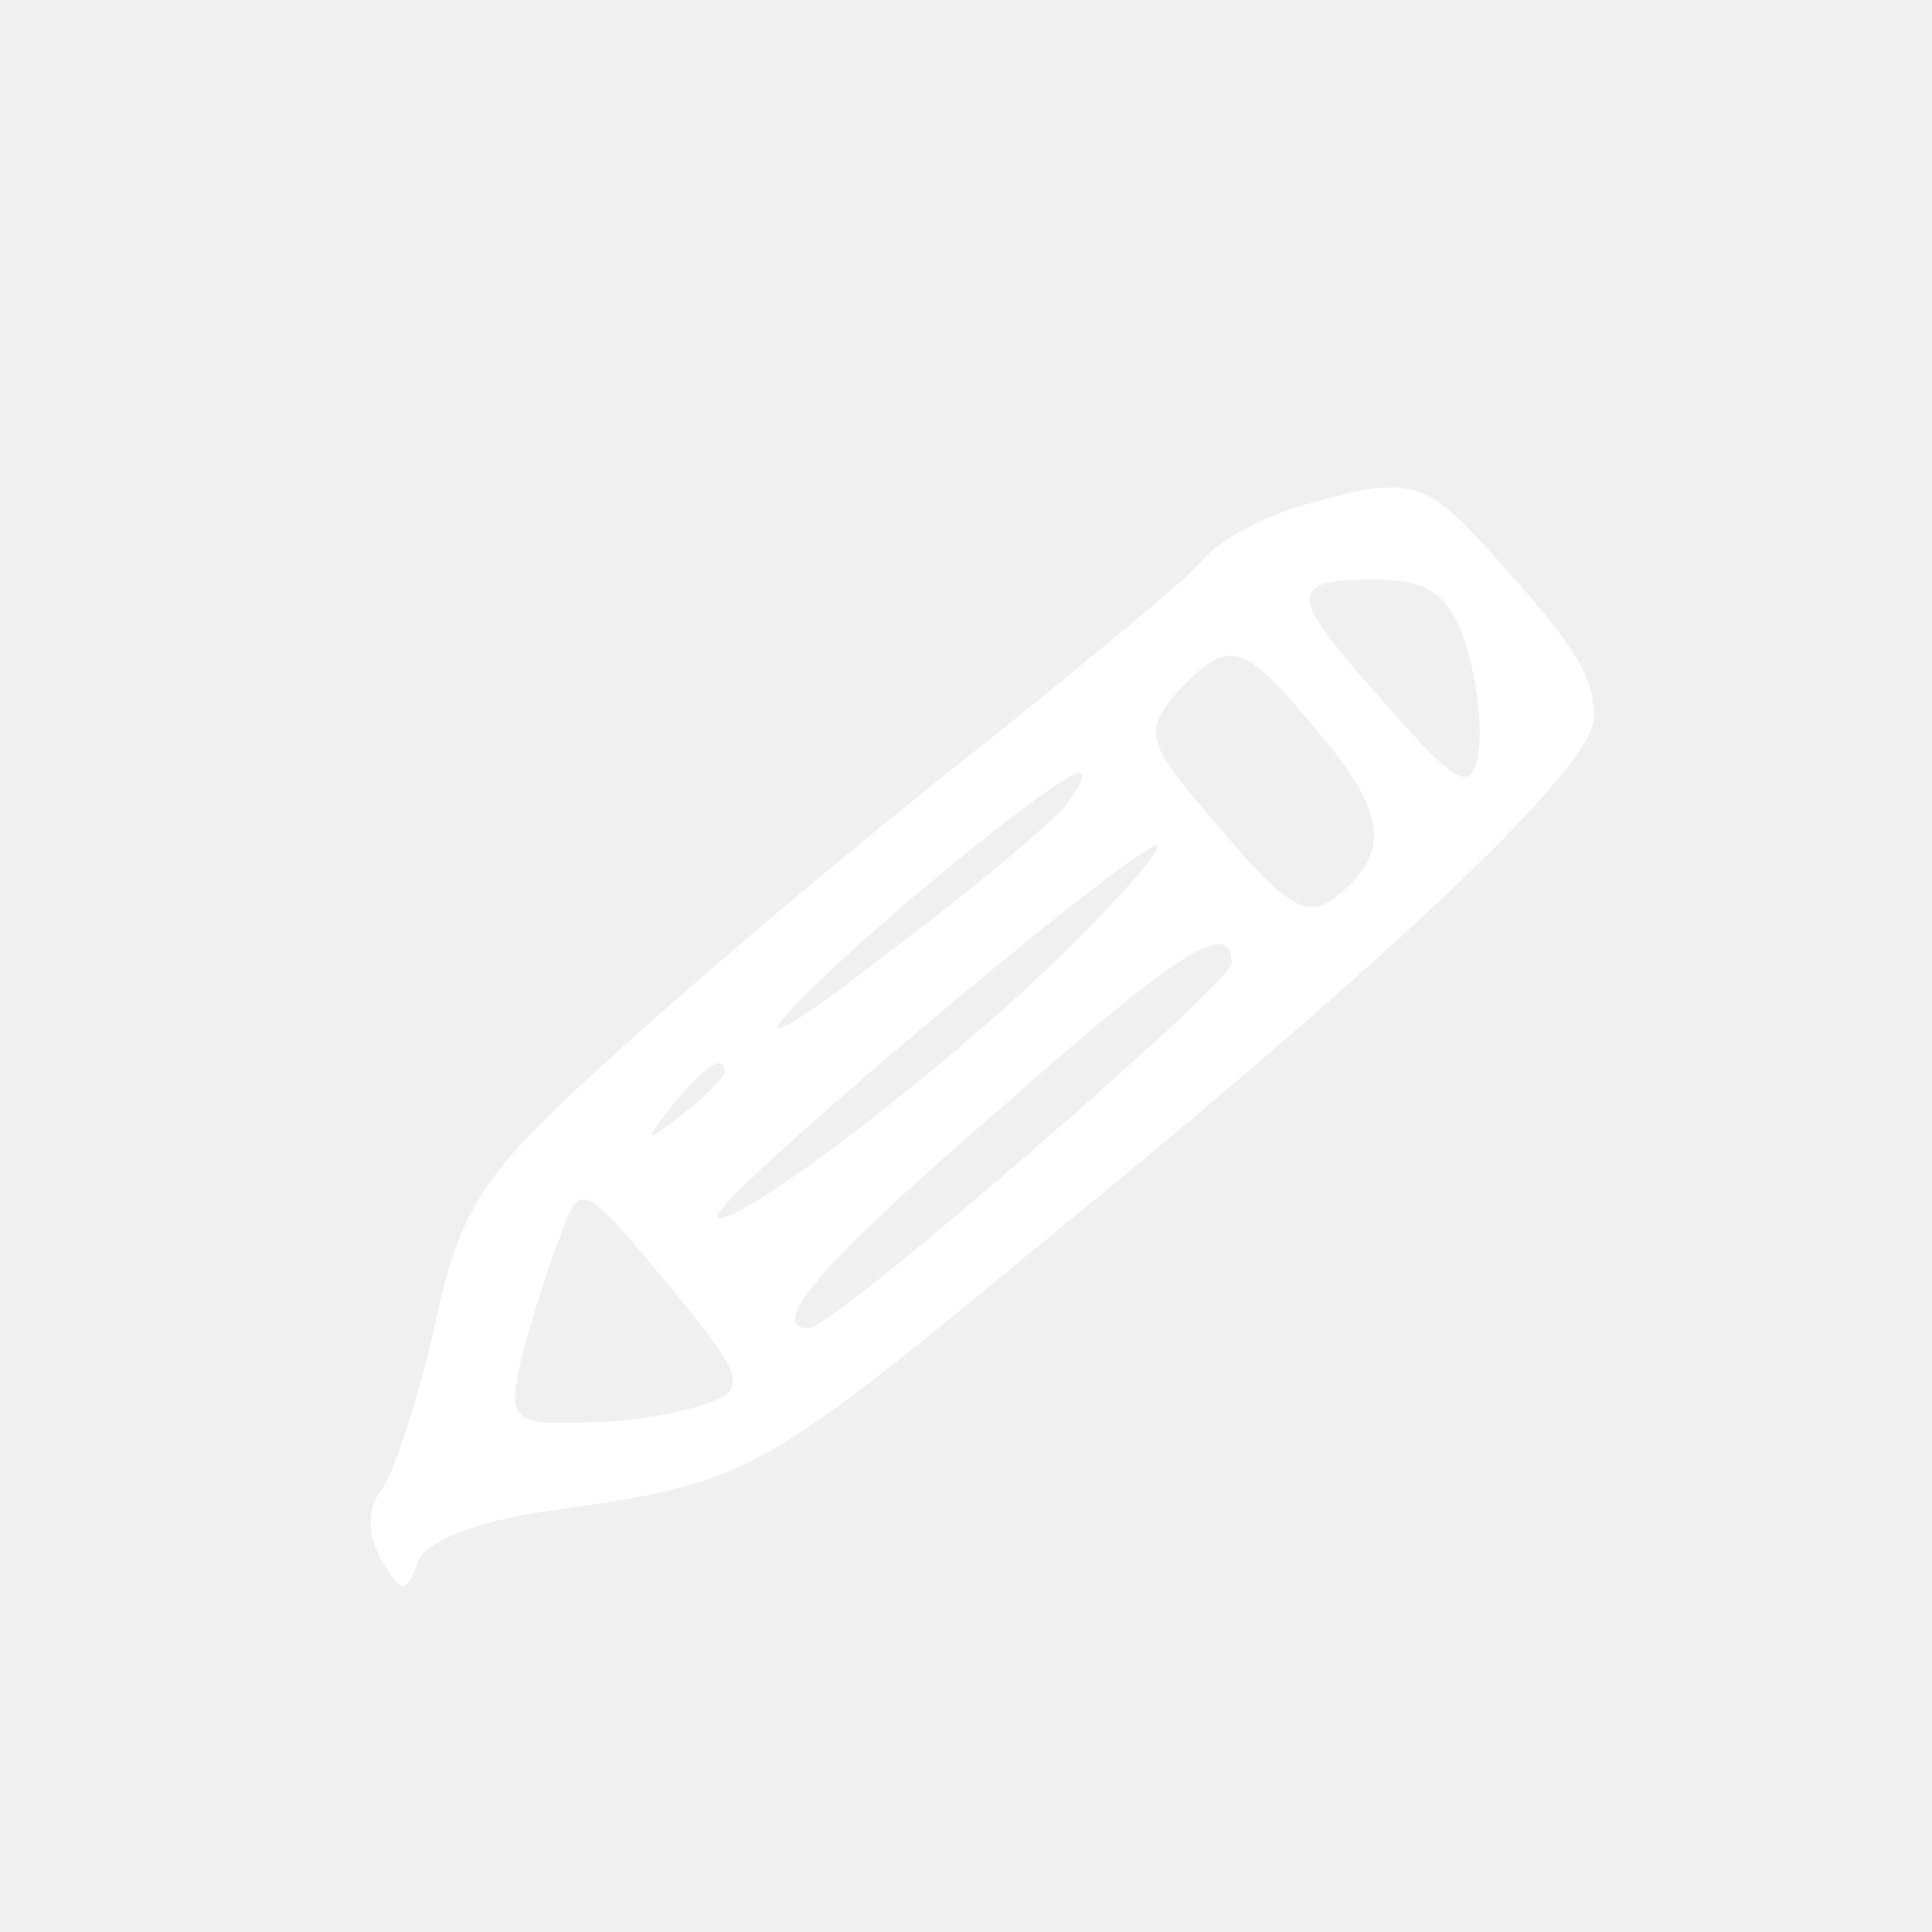
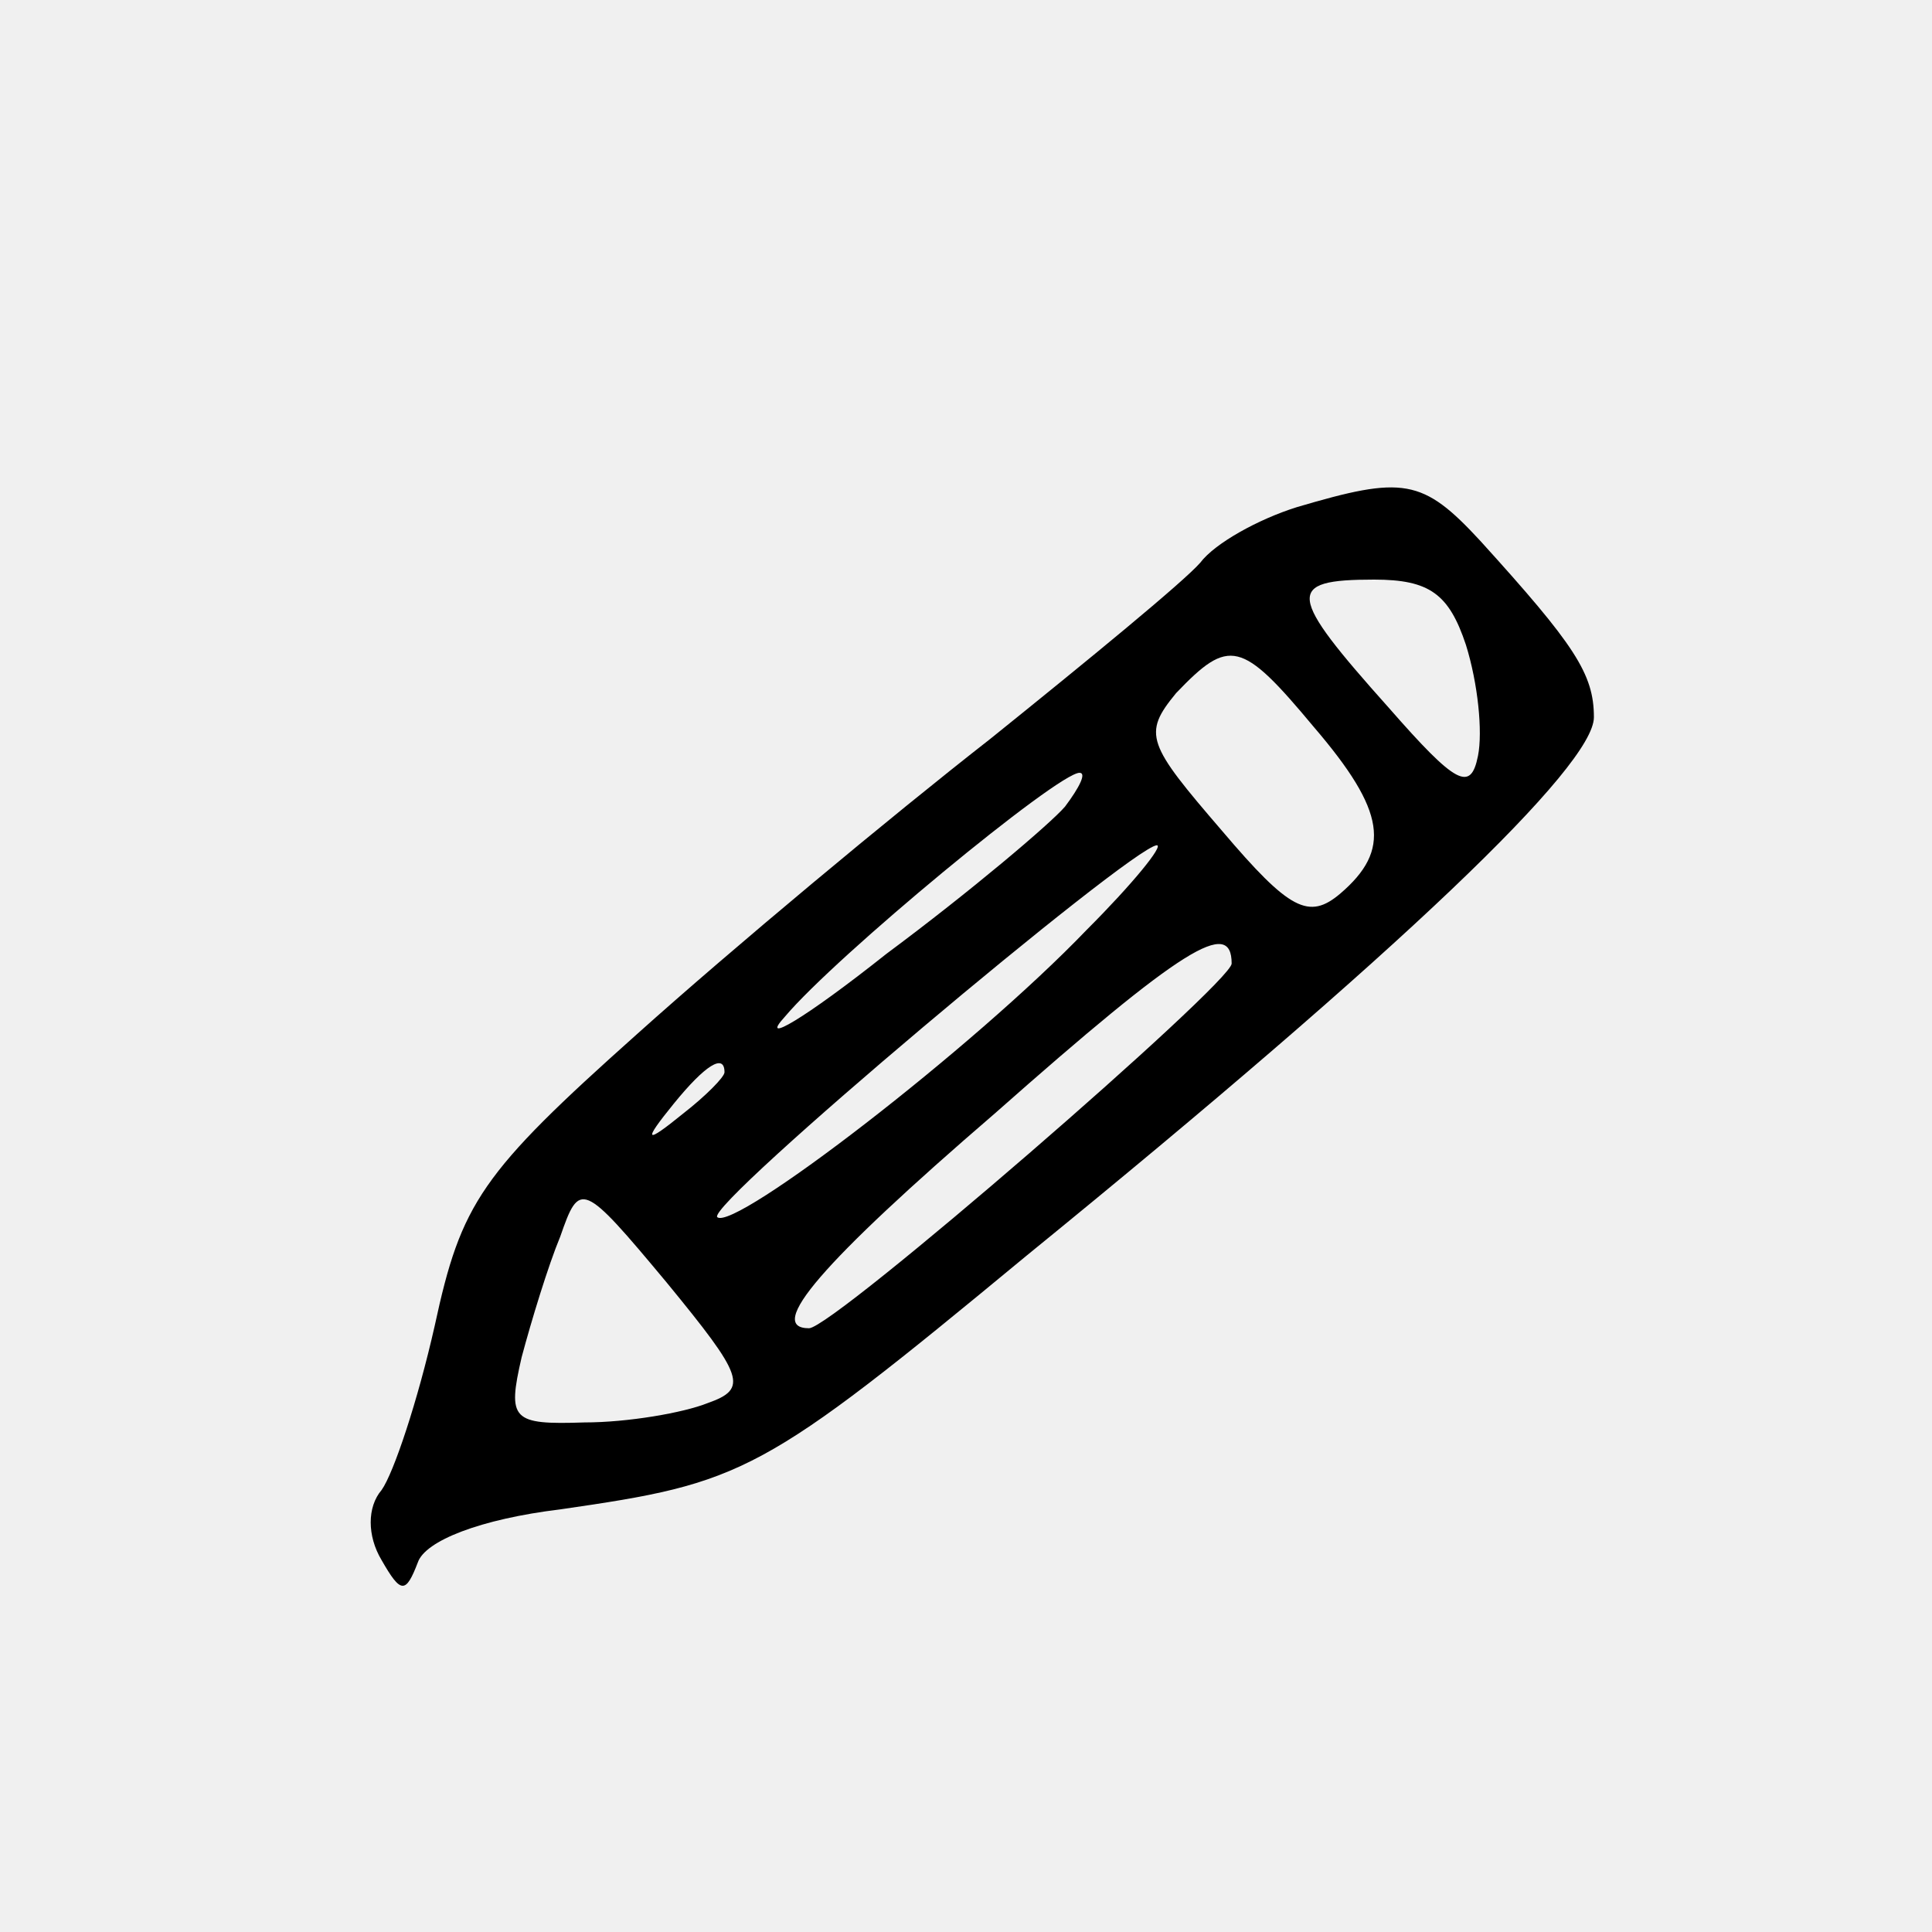
<svg xmlns="http://www.w3.org/2000/svg" width="24" height="24" viewBox="0 0 24 24" fill="none">
-   <path d="M16.11 6.3C15.63 6.45 15.09 6.75 14.91 6.99C14.7 7.23 13.53 8.19 12.3 9.18C11.07 10.14 9.09 11.79 7.92 12.84C5.97 14.58 5.73 14.94 5.4 16.47C5.19 17.4 4.89 18.3 4.74 18.51C4.56 18.72 4.56 19.08 4.74 19.38C4.98 19.8 5.04 19.8 5.19 19.41C5.28 19.14 5.97 18.87 6.96 18.75C9.24 18.42 9.45 18.33 12.75 15.6C17.43 11.79 19.8 9.51 19.8 8.91C19.8 8.37 19.56 8.01 18.39 6.72C17.67 5.94 17.43 5.91 16.11 6.3ZM18.21 8.01C18.36 8.49 18.42 9.09 18.36 9.39C18.27 9.84 18.09 9.75 17.25 8.79C15.99 7.38 15.96 7.2 17.07 7.2C17.76 7.2 18 7.38 18.21 8.01ZM16.32 9.03C17.22 10.08 17.28 10.56 16.65 11.1C16.26 11.43 16.02 11.31 15.18 10.32C14.25 9.24 14.19 9.12 14.61 8.61C15.27 7.92 15.42 7.95 16.32 9.03ZM13.23 10.02C13.05 10.23 12.06 11.07 11.01 11.85C9.99 12.66 9.42 12.99 9.75 12.63C10.38 11.88 13.14 9.6 13.41 9.6C13.5 9.6 13.41 9.78 13.23 10.02ZM13.5 11.55C12.09 13.02 9.12 15.3 8.91 15.12C8.76 14.97 14.04 10.53 14.37 10.5C14.46 10.5 14.07 10.98 13.5 11.55ZM15.3 11.97C15.3 12.21 10.35 16.5 10.05 16.5C9.51 16.5 10.2 15.69 12.36 13.83C14.7 11.76 15.3 11.4 15.3 11.97ZM9 13.32C9 13.38 8.76 13.62 8.49 13.83C8.01 14.22 7.98 14.19 8.37 13.71C8.76 13.23 9 13.08 9 13.32ZM8.79 17.43C8.49 17.55 7.8 17.67 7.26 17.67C6.36 17.7 6.3 17.64 6.48 16.86C6.6 16.41 6.81 15.72 6.96 15.36C7.2 14.67 7.23 14.67 8.28 15.93C9.24 17.1 9.3 17.25 8.79 17.43Z" fill="white" />
+   <path d="M16.11 6.3C15.63 6.45 15.09 6.75 14.91 6.99C14.7 7.23 13.53 8.19 12.3 9.18C11.07 10.14 9.09 11.79 7.92 12.84C5.97 14.58 5.73 14.94 5.4 16.47C5.19 17.4 4.89 18.3 4.74 18.51C4.56 18.72 4.56 19.08 4.74 19.38C4.98 19.8 5.04 19.8 5.19 19.41C5.28 19.14 5.97 18.87 6.96 18.75C9.24 18.42 9.45 18.33 12.75 15.6C17.43 11.79 19.8 9.51 19.8 8.91C19.8 8.37 19.56 8.01 18.39 6.72C17.67 5.94 17.43 5.91 16.11 6.3ZM18.21 8.01C18.36 8.49 18.42 9.09 18.36 9.39C18.27 9.84 18.09 9.75 17.25 8.79C15.99 7.38 15.96 7.2 17.07 7.2C17.76 7.2 18 7.38 18.21 8.01ZM16.32 9.03C17.22 10.08 17.28 10.56 16.65 11.1C16.26 11.43 16.02 11.31 15.18 10.32C14.25 9.24 14.19 9.12 14.61 8.61C15.27 7.92 15.42 7.95 16.32 9.03ZM13.23 10.02C13.05 10.23 12.06 11.07 11.01 11.85C9.99 12.66 9.42 12.99 9.75 12.63C10.38 11.88 13.14 9.6 13.41 9.6C13.5 9.6 13.41 9.78 13.23 10.02ZM13.5 11.55C12.09 13.02 9.12 15.3 8.91 15.12C8.76 14.97 14.04 10.53 14.37 10.5C14.46 10.5 14.07 10.98 13.5 11.55ZM15.3 11.97C15.3 12.21 10.35 16.5 10.05 16.5C9.51 16.5 10.2 15.69 12.36 13.83C14.7 11.76 15.3 11.4 15.3 11.97ZM9 13.32C9 13.38 8.76 13.62 8.49 13.83C8.01 14.22 7.98 14.19 8.37 13.71C8.76 13.23 9 13.08 9 13.32ZM8.79 17.43C8.49 17.55 7.8 17.67 7.26 17.67C6.36 17.7 6.3 17.64 6.48 16.86C6.6 16.41 6.81 15.72 6.96 15.36C7.2 14.67 7.23 14.67 8.28 15.93C9.24 17.1 9.3 17.25 8.79 17.43Z" fill="currentColor" />
</svg>
